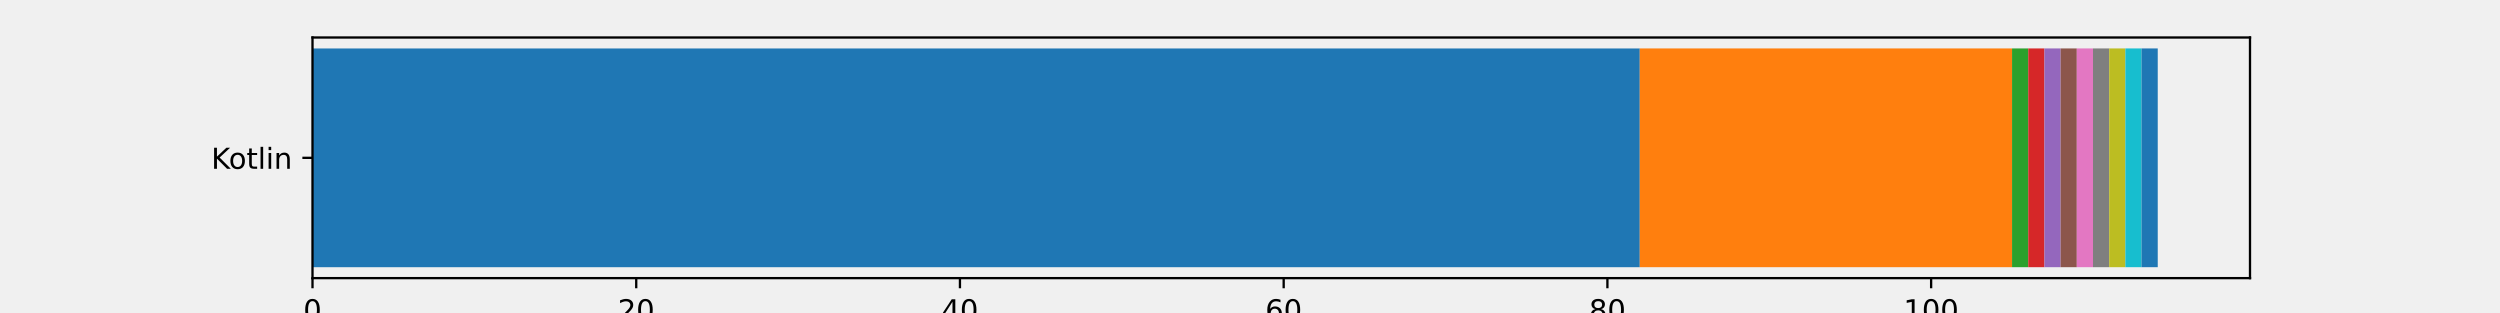
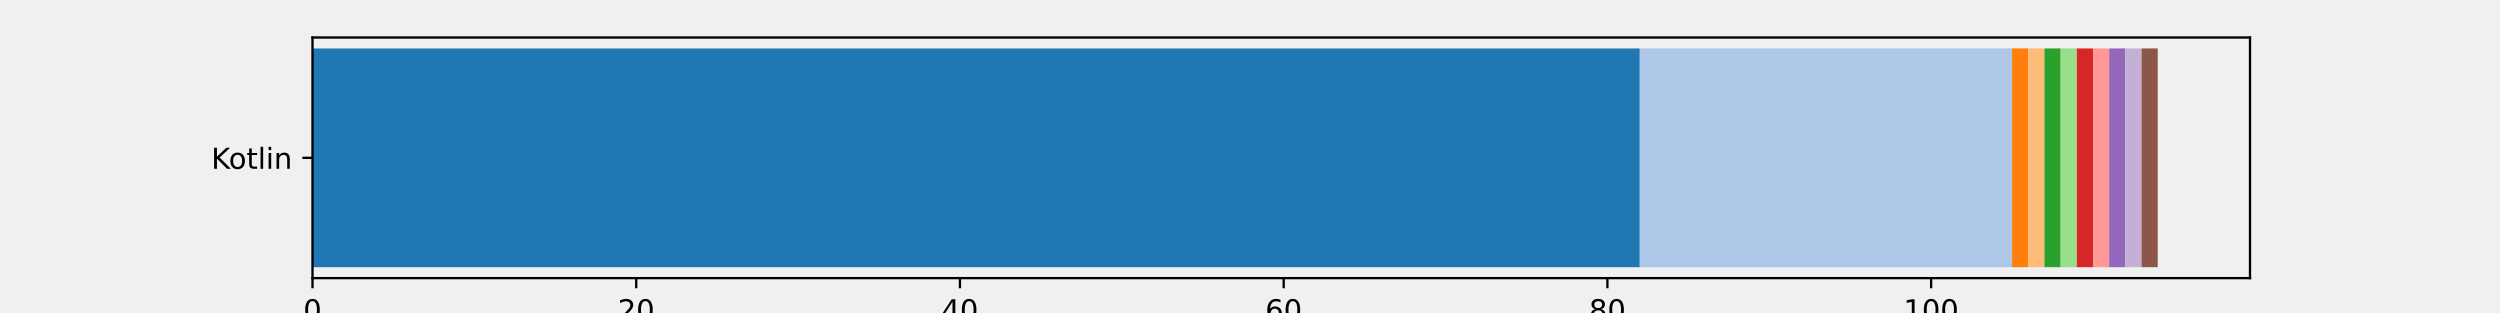
<svg xmlns="http://www.w3.org/2000/svg" xmlns:xlink="http://www.w3.org/1999/xlink" width="864pt" height="108pt" viewBox="0 0 864 108" version="1.1">
  <defs>
    <style type="text/css">*{stroke-linejoin: round; stroke-linecap: butt}</style>
  </defs>
  <g id="figure_1">
    <g id="patch_1">
      <path d="M 0 108  L 864 108  L 864 0  L 0 0  L 0 108  z " style="fill: none" />
    </g>
    <g id="axes_1">
      <g id="patch_2">
        <path d="M 108 96.12  L 777.6 96.12  L 777.6 12.96  L 108 12.96  L 108 96.12  z " style="fill: none" />
      </g>
      <g id="patch_3">
-         <path d="M 108 92.34  L 566.707 92.34  L 566.707 16.74  L 108 16.74  z " clip-path="url(#p3dcf9dec2a)" style="fill: #1f77b4" />
+         <path d="M 108 92.34  L 566.707 92.34  L 566.707 16.74  L 108 16.74  z " clip-path="url(#pa8af019ac3)" style="fill: #1f77b4" />
      </g>
      <g id="patch_4">
-         <path d="M 566.707 92.34  L 695.368 92.34  L 695.368 16.74  L 566.707 16.74  z " clip-path="url(#p3dcf9dec2a)" style="fill: #ff7f0e" />
+         <path d="M 566.707 92.34  L 695.368 92.34  L 695.368 16.74  L 566.707 16.74  z " clip-path="url(#pa8af019ac3)" style="fill: #aec7e8" />
      </g>
      <g id="patch_5">
-         <path d="M 695.368 92.34  L 700.962 92.34  L 700.962 16.74  L 695.368 16.74  z " clip-path="url(#p3dcf9dec2a)" style="fill: #2ca02c" />
+         <path d="M 695.368 92.34  L 700.962 92.34  L 700.962 16.74  L 695.368 16.74  z " clip-path="url(#pa8af019ac3)" style="fill: #ff7f0e" />
      </g>
      <g id="patch_6">
-         <path d="M 700.962 92.34  L 706.556 92.34  L 706.556 16.74  L 700.962 16.74  z " clip-path="url(#p3dcf9dec2a)" style="fill: #d62728" />
+         <path d="M 700.962 92.34  L 706.556 92.34  L 706.556 16.74  L 700.962 16.74  z " clip-path="url(#pa8af019ac3)" style="fill: #ffbb78" />
      </g>
      <g id="patch_7">
-         <path d="M 706.556 92.34  L 712.15 92.34  L 712.15 16.74  L 706.556 16.74  z " clip-path="url(#p3dcf9dec2a)" style="fill: #9467bd" />
+         <path d="M 706.556 92.34  L 712.15 92.34  L 712.15 16.74  L 706.556 16.74  z " clip-path="url(#pa8af019ac3)" style="fill: #2ca02c" />
      </g>
      <g id="patch_8">
-         <path d="M 712.15 92.34  L 717.744 92.34  L 717.744 16.74  L 712.15 16.74  z " clip-path="url(#p3dcf9dec2a)" style="fill: #8c564b" />
+         <path d="M 712.15 92.34  L 717.744 92.34  L 717.744 16.74  L 712.15 16.74  z " clip-path="url(#pa8af019ac3)" style="fill: #98df8a" />
      </g>
      <g id="patch_9">
-         <path d="M 717.744 92.34  L 723.338 92.34  L 723.338 16.74  L 717.744 16.74  z " clip-path="url(#p3dcf9dec2a)" style="fill: #e377c2" />
+         <path d="M 717.744 92.34  L 723.338 92.34  L 723.338 16.74  L 717.744 16.74  z " clip-path="url(#pa8af019ac3)" style="fill: #d62728" />
      </g>
      <g id="patch_10">
-         <path d="M 723.338 92.34  L 728.932 92.34  L 728.932 16.74  L 723.338 16.74  z " clip-path="url(#p3dcf9dec2a)" style="fill: #7f7f7f" />
+         <path d="M 723.338 92.34  L 728.932 92.34  L 728.932 16.74  L 723.338 16.74  z " clip-path="url(#pa8af019ac3)" style="fill: #ff9896" />
      </g>
      <g id="patch_11">
-         <path d="M 728.932 92.34  L 734.526 92.34  L 734.526 16.74  L 728.932 16.74  z " clip-path="url(#p3dcf9dec2a)" style="fill: #bcbd22" />
+         <path d="M 728.932 92.34  L 734.526 92.34  L 734.526 16.74  L 728.932 16.74  z " clip-path="url(#pa8af019ac3)" style="fill: #9467bd" />
      </g>
      <g id="patch_12">
-         <path d="M 734.526 92.34  L 740.12 92.34  L 740.12 16.74  L 734.526 16.74  z " clip-path="url(#p3dcf9dec2a)" style="fill: #17becf" />
+         <path d="M 734.526 92.34  L 740.12 92.34  L 740.12 16.74  L 734.526 16.74  z " clip-path="url(#pa8af019ac3)" style="fill: #c5b0d5" />
      </g>
      <g id="patch_13">
-         <path d="M 740.12 92.34  L 745.714 92.34  L 745.714 16.74  L 740.12 16.74  z " clip-path="url(#p3dcf9dec2a)" style="fill: #1f77b4" />
+         <path d="M 740.12 92.34  L 745.714 92.34  L 745.714 16.74  L 740.12 16.74  z " clip-path="url(#pa8af019ac3)" style="fill: #8c564b" />
      </g>
      <g id="matplotlib.axis_1">
        <g id="xtick_1">
          <g id="line2d_1">
            <defs>
-               <path id="m3847cf02a8" d="M 0 0  L 0 3.5  " style="stroke: #000000; stroke-width: 0.8" />
-             </defs>
-             <g>
-               <use xlink:href="#m3847cf02a8" x="108" y="96.12" style="stroke: #000000; stroke-width: 0.8" />
+               <path id="m27e023c690" d="M 0 0  L 0 3.5  " style="stroke: #000000; stroke-width: 0.8" />
+             </defs>
+             <g>
+               <use xlink:href="#m27e023c690" x="108" y="96.12" style="stroke: #000000; stroke-width: 0.8" />
            </g>
          </g>
          <g id="text_1">
            <g transform="translate(104.8187 110.7184) scale(0.1 -0.1)">
              <defs>
                <path id="DejaVuSans-30" d="M 2034 4250  Q 1547 4250 1301 3770  Q 1056 3291 1056 2328  Q 1056 1369 1301 889  Q 1547 409 2034 409  Q 2525 409 2770 889  Q 3016 1369 3016 2328  Q 3016 3291 2770 3770  Q 2525 4250 2034 4250  z M 2034 4750  Q 2819 4750 3233 4129  Q 3647 3509 3647 2328  Q 3647 1150 3233 529  Q 2819 -91 2034 -91  Q 1250 -91 836 529  Q 422 1150 422 2328  Q 422 3509 836 4129  Q 1250 4750 2034 4750  z " transform="scale(0.015625)" />
              </defs>
              <use xlink:href="#DejaVuSans-30" />
            </g>
          </g>
        </g>
        <g id="xtick_2">
          <g id="line2d_2">
            <g>
-               <use xlink:href="#m3847cf02a8" x="219.88" y="96.12" style="stroke: #000000; stroke-width: 0.8" />
+               <use xlink:href="#m27e023c690" x="219.88" y="96.12" style="stroke: #000000; stroke-width: 0.8" />
            </g>
          </g>
          <g id="text_2">
            <g transform="translate(213.5172 110.7184) scale(0.1 -0.1)">
              <defs>
                <path id="DejaVuSans-32" d="M 1228 531  L 3431 531  L 3431 0  L 469 0  L 469 531  Q 828 903 1448 1529  Q 2069 2156 2228 2338  Q 2531 2678 2651 2914  Q 2772 3150 2772 3378  Q 2772 3750 2511 3984  Q 2250 4219 1831 4219  Q 1534 4219 1204 4116  Q 875 4013 500 3803  L 500 4441  Q 881 4594 1212 4672  Q 1544 4750 1819 4750  Q 2544 4750 2975 4387  Q 3406 4025 3406 3419  Q 3406 3131 3298 2873  Q 3191 2616 2906 2266  Q 2828 2175 2409 1742  Q 1991 1309 1228 531  z " transform="scale(0.015625)" />
              </defs>
              <use xlink:href="#DejaVuSans-32" />
              <use xlink:href="#DejaVuSans-30" transform="translate(63.62305 0)" />
            </g>
          </g>
        </g>
        <g id="xtick_3">
          <g id="line2d_3">
            <g>
-               <use xlink:href="#m3847cf02a8" x="331.759" y="96.12" style="stroke: #000000; stroke-width: 0.8" />
+               <use xlink:href="#m27e023c690" x="331.759" y="96.12" style="stroke: #000000; stroke-width: 0.8" />
            </g>
          </g>
          <g id="text_3">
            <g transform="translate(325.3969 110.7184) scale(0.1 -0.1)">
              <defs>
                <path id="DejaVuSans-34" d="M 2419 4116  L 825 1625  L 2419 1625  L 2419 4116  z M 2253 4666  L 3047 4666  L 3047 1625  L 3713 1625  L 3713 1100  L 3047 1100  L 3047 0  L 2419 0  L 2419 1100  L 313 1100  L 313 1709  L 2253 4666  z " transform="scale(0.015625)" />
              </defs>
              <use xlink:href="#DejaVuSans-34" />
              <use xlink:href="#DejaVuSans-30" transform="translate(63.62305 0)" />
            </g>
          </g>
        </g>
        <g id="xtick_4">
          <g id="line2d_4">
            <g>
-               <use xlink:href="#m3847cf02a8" x="443.639" y="96.12" style="stroke: #000000; stroke-width: 0.8" />
+               <use xlink:href="#m27e023c690" x="443.639" y="96.12" style="stroke: #000000; stroke-width: 0.8" />
            </g>
          </g>
          <g id="text_4">
            <g transform="translate(437.2766 110.7184) scale(0.1 -0.1)">
              <defs>
                <path id="DejaVuSans-36" d="M 2113 2584  Q 1688 2584 1439 2293  Q 1191 2003 1191 1497  Q 1191 994 1439 701  Q 1688 409 2113 409  Q 2538 409 2786 701  Q 3034 994 3034 1497  Q 3034 2003 2786 2293  Q 2538 2584 2113 2584  z M 3366 4563  L 3366 3988  Q 3128 4100 2886 4159  Q 2644 4219 2406 4219  Q 1781 4219 1451 3797  Q 1122 3375 1075 2522  Q 1259 2794 1537 2939  Q 1816 3084 2150 3084  Q 2853 3084 3261 2657  Q 3669 2231 3669 1497  Q 3669 778 3244 343  Q 2819 -91 2113 -91  Q 1303 -91 875 529  Q 447 1150 447 2328  Q 447 3434 972 4092  Q 1497 4750 2381 4750  Q 2619 4750 2861 4703  Q 3103 4656 3366 4563  z " transform="scale(0.015625)" />
              </defs>
              <use xlink:href="#DejaVuSans-36" />
              <use xlink:href="#DejaVuSans-30" transform="translate(63.62305 0)" />
            </g>
          </g>
        </g>
        <g id="xtick_5">
          <g id="line2d_5">
            <g>
-               <use xlink:href="#m3847cf02a8" x="555.519" y="96.12" style="stroke: #000000; stroke-width: 0.8" />
+               <use xlink:href="#m27e023c690" x="555.519" y="96.12" style="stroke: #000000; stroke-width: 0.8" />
            </g>
          </g>
          <g id="text_5">
            <g transform="translate(549.1563 110.7184) scale(0.1 -0.1)">
              <defs>
                <path id="DejaVuSans-38" d="M 2034 2216  Q 1584 2216 1326 1975  Q 1069 1734 1069 1313  Q 1069 891 1326 650  Q 1584 409 2034 409  Q 2484 409 2743 651  Q 3003 894 3003 1313  Q 3003 1734 2745 1975  Q 2488 2216 2034 2216  z M 1403 2484  Q 997 2584 770 2862  Q 544 3141 544 3541  Q 544 4100 942 4425  Q 1341 4750 2034 4750  Q 2731 4750 3128 4425  Q 3525 4100 3525 3541  Q 3525 3141 3298 2862  Q 3072 2584 2669 2484  Q 3125 2378 3379 2068  Q 3634 1759 3634 1313  Q 3634 634 3220 271  Q 2806 -91 2034 -91  Q 1263 -91 848 271  Q 434 634 434 1313  Q 434 1759 690 2068  Q 947 2378 1403 2484  z M 1172 3481  Q 1172 3119 1398 2916  Q 1625 2713 2034 2713  Q 2441 2713 2670 2916  Q 2900 3119 2900 3481  Q 2900 3844 2670 4047  Q 2441 4250 2034 4250  Q 1625 4250 1398 4047  Q 1172 3844 1172 3481  z " transform="scale(0.015625)" />
              </defs>
              <use xlink:href="#DejaVuSans-38" />
              <use xlink:href="#DejaVuSans-30" transform="translate(63.62305 0)" />
            </g>
          </g>
        </g>
        <g id="xtick_6">
          <g id="line2d_6">
            <g>
-               <use xlink:href="#m3847cf02a8" x="667.398" y="96.12" style="stroke: #000000; stroke-width: 0.8" />
+               <use xlink:href="#m27e023c690" x="667.398" y="96.12" style="stroke: #000000; stroke-width: 0.8" />
            </g>
          </g>
          <g id="text_6">
            <g transform="translate(657.8547 110.7184) scale(0.1 -0.1)">
              <defs>
                <path id="DejaVuSans-31" d="M 794 531  L 1825 531  L 1825 4091  L 703 3866  L 703 4441  L 1819 4666  L 2450 4666  L 2450 531  L 3481 531  L 3481 0  L 794 0  L 794 531  z " transform="scale(0.015625)" />
              </defs>
              <use xlink:href="#DejaVuSans-31" />
              <use xlink:href="#DejaVuSans-30" transform="translate(63.62305 0)" />
              <use xlink:href="#DejaVuSans-30" transform="translate(127.2461 0)" />
            </g>
          </g>
        </g>
      </g>
      <g id="matplotlib.axis_2">
        <g id="ytick_1">
          <g id="line2d_7">
            <defs>
-               <path id="m023cb12b5d" d="M 0 0  L -3.5 0  " style="stroke: #000000; stroke-width: 0.8" />
-             </defs>
-             <g>
-               <use xlink:href="#m023cb12b5d" x="108" y="54.54" style="stroke: #000000; stroke-width: 0.8" />
+               <path id="m8d32335b9f" d="M 0 0  L -3.5 0  " style="stroke: #000000; stroke-width: 0.8" />
+             </defs>
+             <g>
+               <use xlink:href="#m8d32335b9f" x="108" y="54.54" style="stroke: #000000; stroke-width: 0.8" />
            </g>
          </g>
          <g id="text_7">
            <g transform="translate(73.00938 58.33922) scale(0.1 -0.1)">
              <defs>
                <path id="DejaVuSans-4b" d="M 628 4666  L 1259 4666  L 1259 2694  L 3353 4666  L 4166 4666  L 1850 2491  L 4331 0  L 3500 0  L 1259 2247  L 1259 0  L 628 0  L 628 4666  z " transform="scale(0.015625)" />
                <path id="DejaVuSans-6f" d="M 1959 3097  Q 1497 3097 1228 2736  Q 959 2375 959 1747  Q 959 1119 1226 758  Q 1494 397 1959 397  Q 2419 397 2687 759  Q 2956 1122 2956 1747  Q 2956 2369 2687 2733  Q 2419 3097 1959 3097  z M 1959 3584  Q 2709 3584 3137 3096  Q 3566 2609 3566 1747  Q 3566 888 3137 398  Q 2709 -91 1959 -91  Q 1206 -91 779 398  Q 353 888 353 1747  Q 353 2609 779 3096  Q 1206 3584 1959 3584  z " transform="scale(0.015625)" />
                <path id="DejaVuSans-74" d="M 1172 4494  L 1172 3500  L 2356 3500  L 2356 3053  L 1172 3053  L 1172 1153  Q 1172 725 1289 603  Q 1406 481 1766 481  L 2356 481  L 2356 0  L 1766 0  Q 1100 0 847 248  Q 594 497 594 1153  L 594 3053  L 172 3053  L 172 3500  L 594 3500  L 594 4494  L 1172 4494  z " transform="scale(0.015625)" />
                <path id="DejaVuSans-6c" d="M 603 4863  L 1178 4863  L 1178 0  L 603 0  L 603 4863  z " transform="scale(0.015625)" />
                <path id="DejaVuSans-69" d="M 603 3500  L 1178 3500  L 1178 0  L 603 0  L 603 3500  z M 603 4863  L 1178 4863  L 1178 4134  L 603 4134  L 603 4863  z " transform="scale(0.015625)" />
                <path id="DejaVuSans-6e" d="M 3513 2113  L 3513 0  L 2938 0  L 2938 2094  Q 2938 2591 2744 2837  Q 2550 3084 2163 3084  Q 1697 3084 1428 2787  Q 1159 2491 1159 1978  L 1159 0  L 581 0  L 581 3500  L 1159 3500  L 1159 2956  Q 1366 3272 1645 3428  Q 1925 3584 2291 3584  Q 2894 3584 3203 3211  Q 3513 2838 3513 2113  z " transform="scale(0.015625)" />
              </defs>
              <use xlink:href="#DejaVuSans-4b" />
              <use xlink:href="#DejaVuSans-6f" transform="translate(60.57617 0)" />
              <use xlink:href="#DejaVuSans-74" transform="translate(121.7578 0)" />
              <use xlink:href="#DejaVuSans-6c" transform="translate(160.9668 0)" />
              <use xlink:href="#DejaVuSans-69" transform="translate(188.75 0)" />
              <use xlink:href="#DejaVuSans-6e" transform="translate(216.5332 0)" />
            </g>
          </g>
        </g>
      </g>
      <g id="patch_14">
        <path d="M 108 96.12  L 108 12.96  " style="fill: none; stroke: #000000; stroke-width: 0.8; stroke-linejoin: miter; stroke-linecap: square" />
      </g>
      <g id="patch_15">
        <path d="M 777.6 96.12  L 777.6 12.96  " style="fill: none; stroke: #000000; stroke-width: 0.8; stroke-linejoin: miter; stroke-linecap: square" />
      </g>
      <g id="patch_16">
        <path d="M 108 96.12  L 777.6 96.12  " style="fill: none; stroke: #000000; stroke-width: 0.8; stroke-linejoin: miter; stroke-linecap: square" />
      </g>
      <g id="patch_17">
        <path d="M 108 12.96  L 777.6 12.96  " style="fill: none; stroke: #000000; stroke-width: 0.8; stroke-linejoin: miter; stroke-linecap: square" />
      </g>
      <g id="legend_1">
        <g id="patch_18">
          <path d="M 115 174.28  L 798.225 174.28  Q 800.225 174.28 800.225 172.28  L 800.225 129.246  Q 800.225 127.246 798.225 127.246  L 115 127.246  Q 113 127.246 113 129.246  L 113 172.28  Q 113 174.28 115 174.28  z " style="fill: #ffffff; opacity: 0.8; stroke: #cccccc; stroke-linejoin: miter" />
        </g>
        <g id="patch_19">
          <path d="M 117 138.844  L 137 138.844  L 137 131.844  L 117 131.844  z " style="fill: #1f77b4" />
        </g>
        <g id="text_8">
          <g transform="translate(145 138.8441) scale(0.1 -0.1)">
            <defs>
              <path id="DejaVuSans-64" d="M 2906 2969  L 2906 4863  L 3481 4863  L 3481 0  L 2906 0  L 2906 525  Q 2725 213 2448 61  Q 2172 -91 1784 -91  Q 1150 -91 751 415  Q 353 922 353 1747  Q 353 2572 751 3078  Q 1150 3584 1784 3584  Q 2172 3584 2448 3432  Q 2725 3281 2906 2969  z M 947 1747  Q 947 1113 1208 752  Q 1469 391 1925 391  Q 2381 391 2643 752  Q 2906 1113 2906 1747  Q 2906 2381 2643 2742  Q 2381 3103 1925 3103  Q 1469 3103 1208 2742  Q 947 2381 947 1747  z " transform="scale(0.015625)" />
              <path id="DejaVuSans-65" d="M 3597 1894  L 3597 1613  L 953 1613  Q 991 1019 1311 708  Q 1631 397 2203 397  Q 2534 397 2845 478  Q 3156 559 3463 722  L 3463 178  Q 3153 47 2828 -22  Q 2503 -91 2169 -91  Q 1331 -91 842 396  Q 353 884 353 1716  Q 353 2575 817 3079  Q 1281 3584 2069 3584  Q 2775 3584 3186 3129  Q 3597 2675 3597 1894  z M 3022 2063  Q 3016 2534 2758 2815  Q 2500 3097 2075 3097  Q 1594 3097 1305 2825  Q 1016 2553 972 2059  L 3022 2063  z " transform="scale(0.015625)" />
              <path id="DejaVuSans-73" d="M 2834 3397  L 2834 2853  Q 2591 2978 2328 3040  Q 2066 3103 1784 3103  Q 1356 3103 1142 2972  Q 928 2841 928 2578  Q 928 2378 1081 2264  Q 1234 2150 1697 2047  L 1894 2003  Q 2506 1872 2764 1633  Q 3022 1394 3022 966  Q 3022 478 2636 193  Q 2250 -91 1575 -91  Q 1294 -91 989 -36  Q 684 19 347 128  L 347 722  Q 666 556 975 473  Q 1284 391 1588 391  Q 1994 391 2212 530  Q 2431 669 2431 922  Q 2431 1156 2273 1281  Q 2116 1406 1581 1522  L 1381 1569  Q 847 1681 609 1914  Q 372 2147 372 2553  Q 372 3047 722 3315  Q 1072 3584 1716 3584  Q 2034 3584 2315 3537  Q 2597 3491 2834 3397  z " transform="scale(0.015625)" />
              <path id="DejaVuSans-67" d="M 2906 1791  Q 2906 2416 2648 2759  Q 2391 3103 1925 3103  Q 1463 3103 1205 2759  Q 947 2416 947 1791  Q 947 1169 1205 825  Q 1463 481 1925 481  Q 2391 481 2648 825  Q 2906 1169 2906 1791  z M 3481 434  Q 3481 -459 3084 -895  Q 2688 -1331 1869 -1331  Q 1566 -1331 1297 -1286  Q 1028 -1241 775 -1147  L 775 -588  Q 1028 -725 1275 -790  Q 1522 -856 1778 -856  Q 2344 -856 2625 -561  Q 2906 -266 2906 331  L 2906 616  Q 2728 306 2450 153  Q 2172 0 1784 0  Q 1141 0 747 490  Q 353 981 353 1791  Q 353 2603 747 3093  Q 1141 3584 1784 3584  Q 2172 3584 2450 3431  Q 2728 3278 2906 2969  L 2906 3500  L 3481 3500  L 3481 434  z " transform="scale(0.015625)" />
              <path id="DejaVuSans-20" transform="scale(0.015625)" />
              <path id="DejaVuSans-70" d="M 1159 525  L 1159 -1331  L 581 -1331  L 581 3500  L 1159 3500  L 1159 2969  Q 1341 3281 1617 3432  Q 1894 3584 2278 3584  Q 2916 3584 3314 3078  Q 3713 2572 3713 1747  Q 3713 922 3314 415  Q 2916 -91 2278 -91  Q 1894 -91 1617 61  Q 1341 213 1159 525  z M 3116 1747  Q 3116 2381 2855 2742  Q 2594 3103 2138 3103  Q 1681 3103 1420 2742  Q 1159 2381 1159 1747  Q 1159 1113 1420 752  Q 1681 391 2138 391  Q 2594 391 2855 752  Q 3116 1113 3116 1747  z " transform="scale(0.015625)" />
              <path id="DejaVuSans-72" d="M 2631 2963  Q 2534 3019 2420 3045  Q 2306 3072 2169 3072  Q 1681 3072 1420 2755  Q 1159 2438 1159 1844  L 1159 0  L 581 0  L 581 3500  L 1159 3500  L 1159 2956  Q 1341 3275 1631 3429  Q 1922 3584 2338 3584  Q 2397 3584 2469 3576  Q 2541 3569 2628 3553  L 2631 2963  z " transform="scale(0.015625)" />
              <path id="DejaVuSans-61" d="M 2194 1759  Q 1497 1759 1228 1600  Q 959 1441 959 1056  Q 959 750 1161 570  Q 1363 391 1709 391  Q 2188 391 2477 730  Q 2766 1069 2766 1631  L 2766 1759  L 2194 1759  z M 3341 1997  L 3341 0  L 2766 0  L 2766 531  Q 2569 213 2275 61  Q 1981 -91 1556 -91  Q 1019 -91 701 211  Q 384 513 384 1019  Q 384 1609 779 1909  Q 1175 2209 1959 2209  L 2766 2209  L 2766 2266  Q 2766 2663 2505 2880  Q 2244 3097 1772 3097  Q 1472 3097 1187 3025  Q 903 2953 641 2809  L 641 3341  Q 956 3463 1253 3523  Q 1550 3584 1831 3584  Q 2591 3584 2966 3190  Q 3341 2797 3341 1997  z " transform="scale(0.015625)" />
            </defs>
            <use xlink:href="#DejaVuSans-64" />
            <use xlink:href="#DejaVuSans-65" transform="translate(63.47656 0)" />
            <use xlink:href="#DejaVuSans-73" transform="translate(125 0)" />
            <use xlink:href="#DejaVuSans-69" transform="translate(177.0996 0)" />
            <use xlink:href="#DejaVuSans-67" transform="translate(204.8828 0)" />
            <use xlink:href="#DejaVuSans-6e" transform="translate(268.3594 0)" />
            <use xlink:href="#DejaVuSans-20" transform="translate(331.7383 0)" />
            <use xlink:href="#DejaVuSans-70" transform="translate(363.5254 0)" />
            <use xlink:href="#DejaVuSans-72" transform="translate(427.002 0)" />
            <use xlink:href="#DejaVuSans-6f" transform="translate(465.8652 0)" />
            <use xlink:href="#DejaVuSans-70" transform="translate(527.0469 0)" />
            <use xlink:href="#DejaVuSans-6f" transform="translate(590.5234 0)" />
            <use xlink:href="#DejaVuSans-73" transform="translate(651.7051 0)" />
            <use xlink:href="#DejaVuSans-61" transform="translate(703.8047 0)" />
            <use xlink:href="#DejaVuSans-6c" transform="translate(765.084 0)" />
          </g>
        </g>
        <g id="patch_20">
-           <path d="M 117 153.522  L 137 153.522  L 137 146.522  L 117 146.522  z " style="fill: #ff7f0e" />
+           <path d="M 117 153.522  L 137 153.522  L 137 146.522  L 117 146.522  z " style="fill: #aec7e8" />
        </g>
        <g id="text_9">
          <g transform="translate(145 153.5222) scale(0.1 -0.1)">
            <defs>
              <path id="DejaVuSans-62" d="M 3116 1747  Q 3116 2381 2855 2742  Q 2594 3103 2138 3103  Q 1681 3103 1420 2742  Q 1159 2381 1159 1747  Q 1159 1113 1420 752  Q 1681 391 2138 391  Q 2594 391 2855 752  Q 3116 1113 3116 1747  z M 1159 2969  Q 1341 3281 1617 3432  Q 1894 3584 2278 3584  Q 2916 3584 3314 3078  Q 3713 2572 3713 1747  Q 3713 922 3314 415  Q 2916 -91 2278 -91  Q 1894 -91 1617 61  Q 1341 213 1159 525  L 1159 0  L 581 0  L 581 4863  L 1159 4863  L 1159 2969  z " transform="scale(0.015625)" />
              <path id="DejaVuSans-79" d="M 2059 -325  Q 1816 -950 1584 -1140  Q 1353 -1331 966 -1331  L 506 -1331  L 506 -850  L 844 -850  Q 1081 -850 1212 -737  Q 1344 -625 1503 -206  L 1606 56  L 191 3500  L 800 3500  L 1894 763  L 2988 3500  L 3597 3500  L 2059 -325  z " transform="scale(0.015625)" />
            </defs>
            <use xlink:href="#DejaVuSans-73" />
            <use xlink:href="#DejaVuSans-74" transform="translate(52.09961 0)" />
            <use xlink:href="#DejaVuSans-61" transform="translate(91.30859 0)" />
            <use xlink:href="#DejaVuSans-6e" transform="translate(152.5879 0)" />
            <use xlink:href="#DejaVuSans-64" transform="translate(215.9668 0)" />
            <use xlink:href="#DejaVuSans-61" transform="translate(279.4434 0)" />
            <use xlink:href="#DejaVuSans-72" transform="translate(340.7227 0)" />
            <use xlink:href="#DejaVuSans-64" transform="translate(380.0859 0)" />
            <use xlink:href="#DejaVuSans-20" transform="translate(443.5625 0)" />
            <use xlink:href="#DejaVuSans-6c" transform="translate(475.3496 0)" />
            <use xlink:href="#DejaVuSans-69" transform="translate(503.1328 0)" />
            <use xlink:href="#DejaVuSans-62" transform="translate(530.916 0)" />
            <use xlink:href="#DejaVuSans-72" transform="translate(594.3926 0)" />
            <use xlink:href="#DejaVuSans-61" transform="translate(635.5059 0)" />
            <use xlink:href="#DejaVuSans-72" transform="translate(696.7852 0)" />
            <use xlink:href="#DejaVuSans-79" transform="translate(737.8984 0)" />
            <use xlink:href="#DejaVuSans-20" transform="translate(797.0781 0)" />
            <use xlink:href="#DejaVuSans-61" transform="translate(828.8652 0)" />
            <use xlink:href="#DejaVuSans-70" transform="translate(890.1445 0)" />
            <use xlink:href="#DejaVuSans-69" transform="translate(953.6211 0)" />
            <use xlink:href="#DejaVuSans-20" transform="translate(981.4043 0)" />
            <use xlink:href="#DejaVuSans-70" transform="translate(1013.191 0)" />
            <use xlink:href="#DejaVuSans-72" transform="translate(1076.668 0)" />
            <use xlink:href="#DejaVuSans-6f" transform="translate(1115.531 0)" />
            <use xlink:href="#DejaVuSans-70" transform="translate(1176.713 0)" />
            <use xlink:href="#DejaVuSans-6f" transform="translate(1240.189 0)" />
            <use xlink:href="#DejaVuSans-73" transform="translate(1301.371 0)" />
            <use xlink:href="#DejaVuSans-61" transform="translate(1353.471 0)" />
            <use xlink:href="#DejaVuSans-6c" transform="translate(1414.75 0)" />
          </g>
        </g>
        <g id="patch_21">
-           <path d="M 117 168.2  L 137 168.2  L 137 161.2  L 117 161.2  z " style="fill: #2ca02c" />
+           <path d="M 117 168.2  L 137 168.2  L 137 161.2  L 117 161.2  z " style="fill: #ff7f0e" />
        </g>
        <g id="text_10">
          <g transform="translate(145 168.2003) scale(0.1 -0.1)">
            <defs>
              <path id="DejaVuSans-6b" d="M 581 4863  L 1159 4863  L 1159 1991  L 2875 3500  L 3609 3500  L 1753 1863  L 3688 0  L 2938 0  L 1159 1709  L 1159 0  L 581 0  L 581 4863  z " transform="scale(0.015625)" />
              <path id="DejaVuSans-6a" d="M 603 3500  L 1178 3500  L 1178 -63  Q 1178 -731 923 -1031  Q 669 -1331 103 -1331  L -116 -1331  L -116 -844  L 38 -844  Q 366 -844 484 -692  Q 603 -541 603 -63  L 603 3500  z M 603 4863  L 1178 4863  L 1178 4134  L 603 4134  L 603 4863  z " transform="scale(0.015625)" />
            </defs>
            <use xlink:href="#DejaVuSans-6b" />
            <use xlink:href="#DejaVuSans-6f" transform="translate(54.28516 0)" />
            <use xlink:href="#DejaVuSans-74" transform="translate(115.4668 0)" />
            <use xlink:href="#DejaVuSans-6c" transform="translate(154.6758 0)" />
            <use xlink:href="#DejaVuSans-69" transform="translate(182.459 0)" />
            <use xlink:href="#DejaVuSans-6e" transform="translate(210.2422 0)" />
            <use xlink:href="#DejaVuSans-20" transform="translate(273.6211 0)" />
            <use xlink:href="#DejaVuSans-6a" transform="translate(305.4082 0)" />
            <use xlink:href="#DejaVuSans-73" transform="translate(333.1914 0)" />
            <use xlink:href="#DejaVuSans-20" transform="translate(385.291 0)" />
            <use xlink:href="#DejaVuSans-64" transform="translate(417.0781 0)" />
            <use xlink:href="#DejaVuSans-65" transform="translate(480.5547 0)" />
            <use xlink:href="#DejaVuSans-73" transform="translate(542.0781 0)" />
            <use xlink:href="#DejaVuSans-69" transform="translate(594.1777 0)" />
            <use xlink:href="#DejaVuSans-67" transform="translate(621.9609 0)" />
            <use xlink:href="#DejaVuSans-6e" transform="translate(685.4375 0)" />
            <use xlink:href="#DejaVuSans-20" transform="translate(748.8164 0)" />
            <use xlink:href="#DejaVuSans-70" transform="translate(780.6035 0)" />
            <use xlink:href="#DejaVuSans-72" transform="translate(844.0801 0)" />
            <use xlink:href="#DejaVuSans-6f" transform="translate(882.9434 0)" />
            <use xlink:href="#DejaVuSans-70" transform="translate(944.125 0)" />
            <use xlink:href="#DejaVuSans-6f" transform="translate(1007.602 0)" />
            <use xlink:href="#DejaVuSans-73" transform="translate(1068.783 0)" />
            <use xlink:href="#DejaVuSans-61" transform="translate(1120.883 0)" />
            <use xlink:href="#DejaVuSans-6c" transform="translate(1182.162 0)" />
          </g>
        </g>
        <g id="patch_22">
-           <path d="M 309.255 138.844  L 329.255 138.844  L 329.255 131.844  L 309.255 131.844  z " style="fill: #d62728" />
+           <path d="M 309.255 138.844  L 329.255 138.844  L 329.255 131.844  L 309.255 131.844  z " style="fill: #ffbb78" />
        </g>
        <g id="text_11">
          <g transform="translate(337.2547 138.8441) scale(0.1 -0.1)">
            <defs>
              <path id="DejaVuSans-78" d="M 3513 3500  L 2247 1797  L 3578 0  L 2900 0  L 1881 1375  L 863 0  L 184 0  L 1544 1831  L 300 3500  L 978 3500  L 1906 2253  L 2834 3500  L 3513 3500  z " transform="scale(0.015625)" />
            </defs>
            <use xlink:href="#DejaVuSans-61" />
            <use xlink:href="#DejaVuSans-6e" transform="translate(61.2793 0)" />
            <use xlink:href="#DejaVuSans-64" transform="translate(124.6582 0)" />
            <use xlink:href="#DejaVuSans-72" transform="translate(188.1348 0)" />
            <use xlink:href="#DejaVuSans-6f" transform="translate(226.998 0)" />
            <use xlink:href="#DejaVuSans-69" transform="translate(288.1797 0)" />
            <use xlink:href="#DejaVuSans-64" transform="translate(315.9629 0)" />
            <use xlink:href="#DejaVuSans-20" transform="translate(379.4395 0)" />
            <use xlink:href="#DejaVuSans-65" transform="translate(411.2266 0)" />
            <use xlink:href="#DejaVuSans-78" transform="translate(471 0)" />
            <use xlink:href="#DejaVuSans-74" transform="translate(530.1797 0)" />
            <use xlink:href="#DejaVuSans-65" transform="translate(569.3887 0)" />
            <use xlink:href="#DejaVuSans-6e" transform="translate(630.9121 0)" />
            <use xlink:href="#DejaVuSans-73" transform="translate(694.291 0)" />
            <use xlink:href="#DejaVuSans-69" transform="translate(746.3906 0)" />
            <use xlink:href="#DejaVuSans-6f" transform="translate(774.1738 0)" />
            <use xlink:href="#DejaVuSans-6e" transform="translate(835.3555 0)" />
            <use xlink:href="#DejaVuSans-73" transform="translate(898.7344 0)" />
            <use xlink:href="#DejaVuSans-20" transform="translate(950.834 0)" />
            <use xlink:href="#DejaVuSans-70" transform="translate(982.6211 0)" />
            <use xlink:href="#DejaVuSans-72" transform="translate(1046.098 0)" />
            <use xlink:href="#DejaVuSans-6f" transform="translate(1084.961 0)" />
            <use xlink:href="#DejaVuSans-70" transform="translate(1146.143 0)" />
            <use xlink:href="#DejaVuSans-6f" transform="translate(1209.619 0)" />
            <use xlink:href="#DejaVuSans-73" transform="translate(1270.801 0)" />
            <use xlink:href="#DejaVuSans-61" transform="translate(1322.9 0)" />
            <use xlink:href="#DejaVuSans-6c" transform="translate(1384.18 0)" />
          </g>
        </g>
        <g id="patch_23">
-           <path d="M 309.255 153.522  L 329.255 153.522  L 329.255 146.522  L 309.255 146.522  z " style="fill: #9467bd" />
+           <path d="M 309.255 153.522  L 329.255 153.522  L 329.255 146.522  L 309.255 146.522  z " style="fill: #2ca02c" />
        </g>
        <g id="text_12">
          <g transform="translate(337.2547 153.5222) scale(0.1 -0.1)">
            <defs>
              <path id="DejaVuSans-75" d="M 544 1381  L 544 3500  L 1119 3500  L 1119 1403  Q 1119 906 1312 657  Q 1506 409 1894 409  Q 2359 409 2629 706  Q 2900 1003 2900 1516  L 2900 3500  L 3475 3500  L 3475 0  L 2900 0  L 2900 538  Q 2691 219 2414 64  Q 2138 -91 1772 -91  Q 1169 -91 856 284  Q 544 659 544 1381  z M 1991 3584  L 1991 3584  z " transform="scale(0.015625)" />
            </defs>
            <use xlink:href="#DejaVuSans-62" />
            <use xlink:href="#DejaVuSans-75" transform="translate(63.47656 0)" />
            <use xlink:href="#DejaVuSans-69" transform="translate(126.8555 0)" />
            <use xlink:href="#DejaVuSans-6c" transform="translate(154.6387 0)" />
            <use xlink:href="#DejaVuSans-64" transform="translate(182.4219 0)" />
            <use xlink:href="#DejaVuSans-20" transform="translate(245.8984 0)" />
            <use xlink:href="#DejaVuSans-74" transform="translate(277.6855 0)" />
            <use xlink:href="#DejaVuSans-6f" transform="translate(316.8945 0)" />
            <use xlink:href="#DejaVuSans-6f" transform="translate(378.0762 0)" />
            <use xlink:href="#DejaVuSans-6c" transform="translate(439.2578 0)" />
            <use xlink:href="#DejaVuSans-73" transform="translate(467.041 0)" />
            <use xlink:href="#DejaVuSans-20" transform="translate(519.1406 0)" />
            <use xlink:href="#DejaVuSans-61" transform="translate(550.9277 0)" />
            <use xlink:href="#DejaVuSans-70" transform="translate(612.207 0)" />
            <use xlink:href="#DejaVuSans-69" transform="translate(675.6836 0)" />
            <use xlink:href="#DejaVuSans-20" transform="translate(703.4668 0)" />
            <use xlink:href="#DejaVuSans-70" transform="translate(735.2539 0)" />
            <use xlink:href="#DejaVuSans-72" transform="translate(798.7305 0)" />
            <use xlink:href="#DejaVuSans-6f" transform="translate(837.5938 0)" />
            <use xlink:href="#DejaVuSans-70" transform="translate(898.7754 0)" />
            <use xlink:href="#DejaVuSans-6f" transform="translate(962.252 0)" />
            <use xlink:href="#DejaVuSans-73" transform="translate(1023.434 0)" />
            <use xlink:href="#DejaVuSans-61" transform="translate(1075.533 0)" />
            <use xlink:href="#DejaVuSans-6c" transform="translate(1136.812 0)" />
          </g>
        </g>
        <g id="patch_24">
-           <path d="M 309.255 168.2  L 329.255 168.2  L 329.255 161.2  L 309.255 161.2  z " style="fill: #8c564b" />
+           <path d="M 309.255 168.2  L 329.255 168.2  L 329.255 161.2  L 309.255 161.2  z " style="fill: #98df8a" />
        </g>
        <g id="text_13">
          <g transform="translate(337.2547 168.2003) scale(0.1 -0.1)">
            <defs>
              <path id="DejaVuSans-63" d="M 3122 3366  L 3122 2828  Q 2878 2963 2633 3030  Q 2388 3097 2138 3097  Q 1578 3097 1268 2742  Q 959 2388 959 1747  Q 959 1106 1268 751  Q 1578 397 2138 397  Q 2388 397 2633 464  Q 2878 531 3122 666  L 3122 134  Q 2881 22 2623 -34  Q 2366 -91 2075 -91  Q 1284 -91 818 406  Q 353 903 353 1747  Q 353 2603 823 3093  Q 1294 3584 2113 3584  Q 2378 3584 2631 3529  Q 2884 3475 3122 3366  z " transform="scale(0.015625)" />
            </defs>
            <use xlink:href="#DejaVuSans-6b" />
            <use xlink:href="#DejaVuSans-64" transform="translate(57.91016 0)" />
            <use xlink:href="#DejaVuSans-6f" transform="translate(121.3867 0)" />
            <use xlink:href="#DejaVuSans-63" transform="translate(182.5684 0)" />
            <use xlink:href="#DejaVuSans-20" transform="translate(237.5488 0)" />
            <use xlink:href="#DejaVuSans-70" transform="translate(269.3359 0)" />
            <use xlink:href="#DejaVuSans-72" transform="translate(332.8125 0)" />
            <use xlink:href="#DejaVuSans-6f" transform="translate(371.6758 0)" />
            <use xlink:href="#DejaVuSans-70" transform="translate(432.8574 0)" />
            <use xlink:href="#DejaVuSans-6f" transform="translate(496.334 0)" />
            <use xlink:href="#DejaVuSans-73" transform="translate(557.5156 0)" />
            <use xlink:href="#DejaVuSans-61" transform="translate(609.6152 0)" />
            <use xlink:href="#DejaVuSans-6c" transform="translate(670.8945 0)" />
          </g>
        </g>
        <g id="patch_25">
-           <path d="M 498.453 138.844  L 518.453 138.844  L 518.453 131.844  L 498.453 131.844  z " style="fill: #e377c2" />
+           <path d="M 498.453 138.844  L 518.453 138.844  L 518.453 131.844  L 498.453 131.844  z " style="fill: #d62728" />
        </g>
        <g id="text_14">
          <g transform="translate(526.4531 138.8441) scale(0.1 -0.1)">
            <use xlink:href="#DejaVuSans-70" />
            <use xlink:href="#DejaVuSans-72" transform="translate(63.47656 0)" />
            <use xlink:href="#DejaVuSans-6f" transform="translate(102.3398 0)" />
            <use xlink:href="#DejaVuSans-70" transform="translate(163.5215 0)" />
            <use xlink:href="#DejaVuSans-6f" transform="translate(226.998 0)" />
            <use xlink:href="#DejaVuSans-73" transform="translate(288.1797 0)" />
            <use xlink:href="#DejaVuSans-61" transform="translate(340.2793 0)" />
            <use xlink:href="#DejaVuSans-6c" transform="translate(401.5586 0)" />
          </g>
        </g>
        <g id="patch_26">
-           <path d="M 498.453 153.522  L 518.453 153.522  L 518.453 146.522  L 498.453 146.522  z " style="fill: #7f7f7f" />
+           <path d="M 498.453 153.522  L 518.453 153.522  L 518.453 146.522  L 498.453 146.522  z " style="fill: #ff9896" />
        </g>
        <g id="text_15">
          <g transform="translate(526.4531 153.5222) scale(0.1 -0.1)">
            <defs>
              <path id="DejaVuSans-68" d="M 3513 2113  L 3513 0  L 2938 0  L 2938 2094  Q 2938 2591 2744 2837  Q 2550 3084 2163 3084  Q 1697 3084 1428 2787  Q 1159 2491 1159 1978  L 1159 0  L 581 0  L 581 4863  L 1159 4863  L 1159 2956  Q 1366 3272 1645 3428  Q 1925 3584 2291 3584  Q 2894 3584 3203 3211  Q 3513 2838 3513 2113  z " transform="scale(0.015625)" />
            </defs>
            <use xlink:href="#DejaVuSans-68" />
            <use xlink:href="#DejaVuSans-69" transform="translate(63.37891 0)" />
            <use xlink:href="#DejaVuSans-73" transform="translate(91.16211 0)" />
            <use xlink:href="#DejaVuSans-74" transform="translate(143.2617 0)" />
            <use xlink:href="#DejaVuSans-6f" transform="translate(182.4707 0)" />
            <use xlink:href="#DejaVuSans-72" transform="translate(243.6523 0)" />
            <use xlink:href="#DejaVuSans-79" transform="translate(284.7656 0)" />
            <use xlink:href="#DejaVuSans-20" transform="translate(343.9453 0)" />
            <use xlink:href="#DejaVuSans-65" transform="translate(375.7324 0)" />
            <use xlink:href="#DejaVuSans-73" transform="translate(437.2559 0)" />
            <use xlink:href="#DejaVuSans-73" transform="translate(489.3555 0)" />
            <use xlink:href="#DejaVuSans-61" transform="translate(541.4551 0)" />
            <use xlink:href="#DejaVuSans-79" transform="translate(602.7344 0)" />
          </g>
        </g>
        <g id="patch_27">
-           <path d="M 498.453 168.2  L 518.453 168.2  L 518.453 161.2  L 498.453 161.2  z " style="fill: #bcbd22" />
+           <path d="M 498.453 168.2  L 518.453 168.2  L 518.453 161.2  L 498.453 161.2  z " style="fill: #9467bd" />
        </g>
        <g id="text_16">
          <g transform="translate(526.4531 168.2003) scale(0.1 -0.1)">
            <use xlink:href="#DejaVuSans-64" />
            <use xlink:href="#DejaVuSans-65" transform="translate(63.47656 0)" />
            <use xlink:href="#DejaVuSans-73" transform="translate(125 0)" />
            <use xlink:href="#DejaVuSans-69" transform="translate(177.0996 0)" />
            <use xlink:href="#DejaVuSans-67" transform="translate(204.8828 0)" />
            <use xlink:href="#DejaVuSans-6e" transform="translate(268.3594 0)" />
            <use xlink:href="#DejaVuSans-20" transform="translate(331.7383 0)" />
            <use xlink:href="#DejaVuSans-73" transform="translate(363.5254 0)" />
            <use xlink:href="#DejaVuSans-70" transform="translate(415.625 0)" />
            <use xlink:href="#DejaVuSans-61" transform="translate(479.1016 0)" />
            <use xlink:href="#DejaVuSans-63" transform="translate(540.3809 0)" />
            <use xlink:href="#DejaVuSans-65" transform="translate(595.3613 0)" />
            <use xlink:href="#DejaVuSans-20" transform="translate(656.8848 0)" />
            <use xlink:href="#DejaVuSans-65" transform="translate(688.6719 0)" />
            <use xlink:href="#DejaVuSans-78" transform="translate(748.4453 0)" />
            <use xlink:href="#DejaVuSans-70" transform="translate(807.625 0)" />
            <use xlink:href="#DejaVuSans-6c" transform="translate(871.1016 0)" />
            <use xlink:href="#DejaVuSans-6f" transform="translate(898.8848 0)" />
            <use xlink:href="#DejaVuSans-72" transform="translate(960.0664 0)" />
            <use xlink:href="#DejaVuSans-61" transform="translate(1001.18 0)" />
            <use xlink:href="#DejaVuSans-74" transform="translate(1062.459 0)" />
            <use xlink:href="#DejaVuSans-69" transform="translate(1101.668 0)" />
            <use xlink:href="#DejaVuSans-6f" transform="translate(1129.451 0)" />
            <use xlink:href="#DejaVuSans-6e" transform="translate(1190.633 0)" />
          </g>
        </g>
        <g id="patch_28">
-           <path d="M 671.858 138.844  L 691.858 138.844  L 691.858 131.844  L 671.858 131.844  z " style="fill: #17becf" />
+           <path d="M 671.858 138.844  L 691.858 138.844  L 691.858 131.844  L 671.858 131.844  z " style="fill: #c5b0d5" />
        </g>
        <g id="text_17">
          <g transform="translate(699.8578 138.8441) scale(0.1 -0.1)">
            <defs>
              <path id="DejaVuSans-6d" d="M 3328 2828  Q 3544 3216 3844 3400  Q 4144 3584 4550 3584  Q 5097 3584 5394 3201  Q 5691 2819 5691 2113  L 5691 0  L 5113 0  L 5113 2094  Q 5113 2597 4934 2840  Q 4756 3084 4391 3084  Q 3944 3084 3684 2787  Q 3425 2491 3425 1978  L 3425 0  L 2847 0  L 2847 2094  Q 2847 2600 2669 2842  Q 2491 3084 2119 3084  Q 1678 3084 1418 2786  Q 1159 2488 1159 1978  L 1159 0  L 581 0  L 581 3500  L 1159 3500  L 1159 2956  Q 1356 3278 1631 3431  Q 1906 3584 2284 3584  Q 2666 3584 2933 3390  Q 3200 3197 3328 2828  z " transform="scale(0.015625)" />
              <path id="DejaVuSans-76" d="M 191 3500  L 800 3500  L 1894 563  L 2988 3500  L 3597 3500  L 2284 0  L 1503 0  L 191 3500  z " transform="scale(0.015625)" />
            </defs>
            <use xlink:href="#DejaVuSans-6e" />
            <use xlink:href="#DejaVuSans-61" transform="translate(63.37891 0)" />
            <use xlink:href="#DejaVuSans-6d" transform="translate(124.6582 0)" />
            <use xlink:href="#DejaVuSans-69" transform="translate(222.0703 0)" />
            <use xlink:href="#DejaVuSans-6e" transform="translate(249.8535 0)" />
            <use xlink:href="#DejaVuSans-67" transform="translate(313.2324 0)" />
            <use xlink:href="#DejaVuSans-20" transform="translate(376.709 0)" />
            <use xlink:href="#DejaVuSans-63" transform="translate(408.4961 0)" />
            <use xlink:href="#DejaVuSans-6f" transform="translate(463.4766 0)" />
            <use xlink:href="#DejaVuSans-6e" transform="translate(524.6582 0)" />
            <use xlink:href="#DejaVuSans-76" transform="translate(588.0371 0)" />
            <use xlink:href="#DejaVuSans-65" transform="translate(647.2168 0)" />
            <use xlink:href="#DejaVuSans-6e" transform="translate(708.7402 0)" />
            <use xlink:href="#DejaVuSans-74" transform="translate(772.1191 0)" />
            <use xlink:href="#DejaVuSans-69" transform="translate(811.3281 0)" />
            <use xlink:href="#DejaVuSans-6f" transform="translate(839.1113 0)" />
            <use xlink:href="#DejaVuSans-6e" transform="translate(900.293 0)" />
          </g>
        </g>
        <g id="patch_29">
-           <path d="M 671.858 153.522  L 691.858 153.522  L 691.858 146.522  L 671.858 146.522  z " style="fill: #1f77b4" />
+           <path d="M 671.858 153.522  L 691.858 153.522  L 691.858 146.522  L 671.858 146.522  z " style="fill: #8c564b" />
        </g>
        <g id="text_18">
          <g transform="translate(699.8578 153.5222) scale(0.1 -0.1)">
            <use xlink:href="#DejaVuSans-61" />
            <use xlink:href="#DejaVuSans-70" transform="translate(61.2793 0)" />
            <use xlink:href="#DejaVuSans-69" transform="translate(124.7559 0)" />
            <use xlink:href="#DejaVuSans-20" transform="translate(152.5391 0)" />
            <use xlink:href="#DejaVuSans-67" transform="translate(184.3262 0)" />
            <use xlink:href="#DejaVuSans-75" transform="translate(247.8027 0)" />
            <use xlink:href="#DejaVuSans-69" transform="translate(311.1816 0)" />
            <use xlink:href="#DejaVuSans-64" transform="translate(338.9648 0)" />
            <use xlink:href="#DejaVuSans-65" transform="translate(402.4414 0)" />
            <use xlink:href="#DejaVuSans-6c" transform="translate(463.9648 0)" />
            <use xlink:href="#DejaVuSans-69" transform="translate(491.748 0)" />
            <use xlink:href="#DejaVuSans-6e" transform="translate(519.5312 0)" />
            <use xlink:href="#DejaVuSans-65" transform="translate(582.9102 0)" />
            <use xlink:href="#DejaVuSans-73" transform="translate(644.4336 0)" />
          </g>
        </g>
      </g>
    </g>
  </g>
  <defs>
-     <clipPath id="p3dcf9dec2a">
+     <clipPath id="pa8af019ac3">
      <rect x="108" y="12.96" width="669.6" height="83.16" />
    </clipPath>
  </defs>
</svg>
